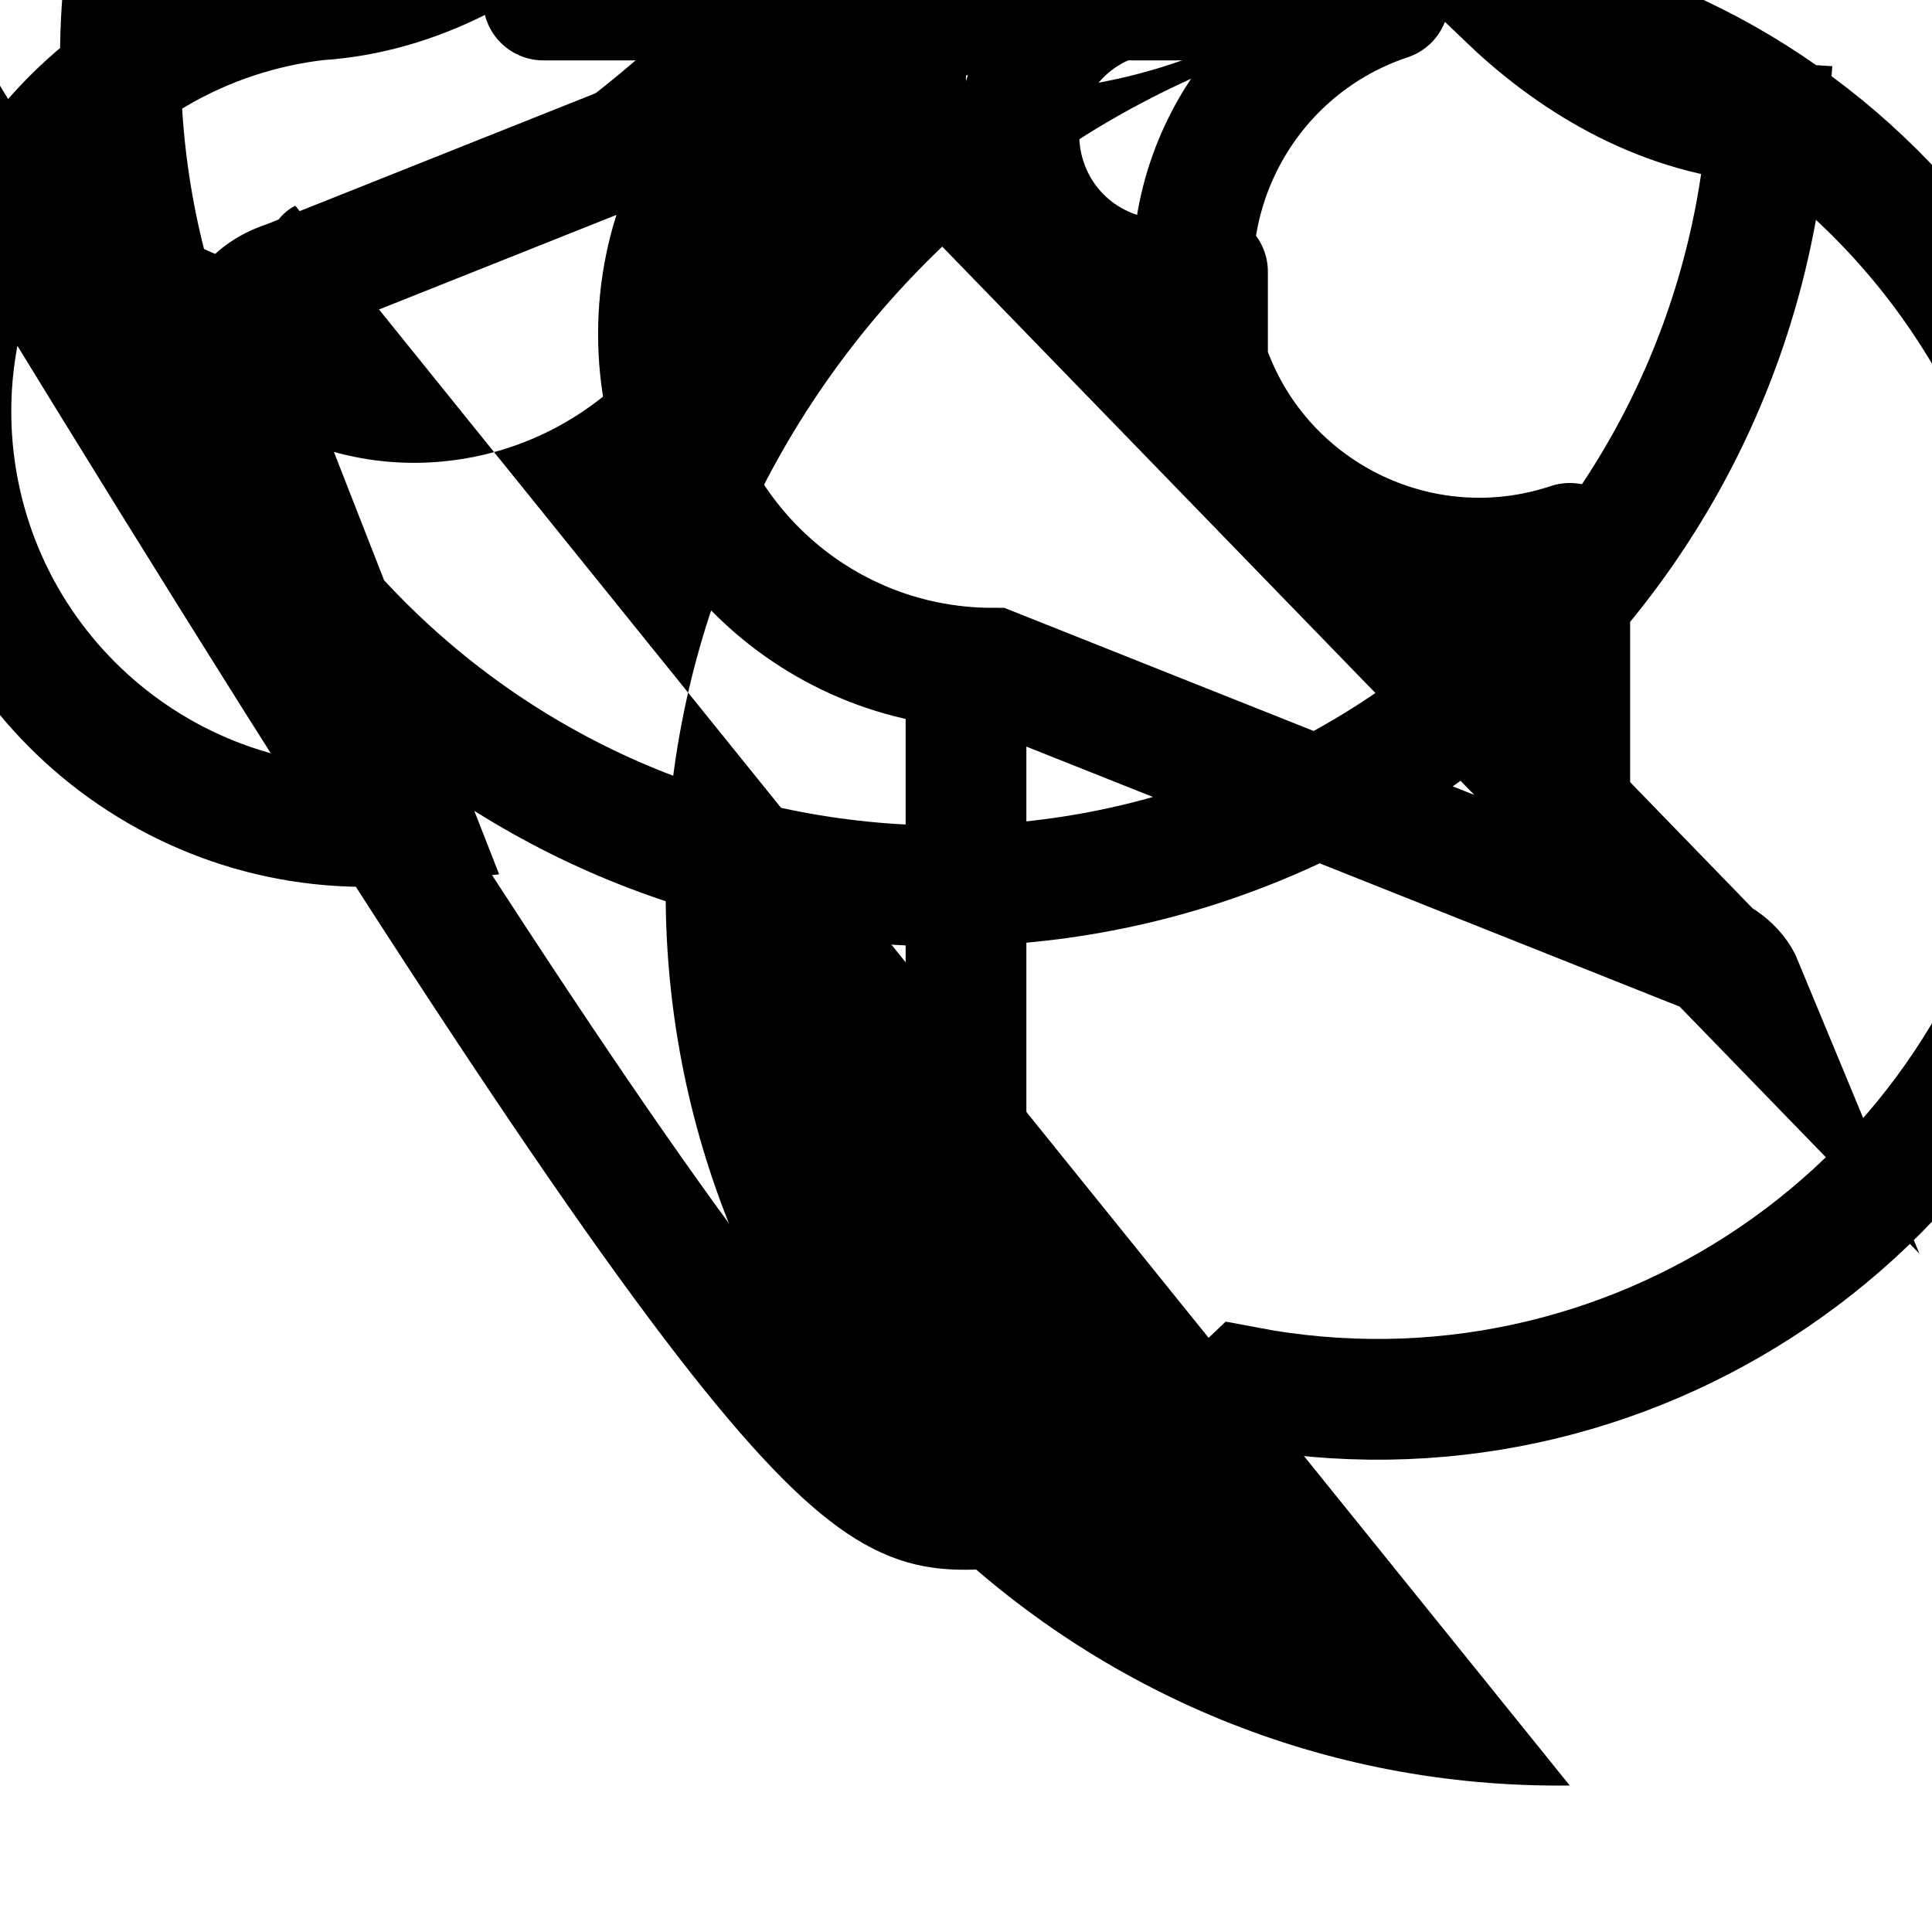
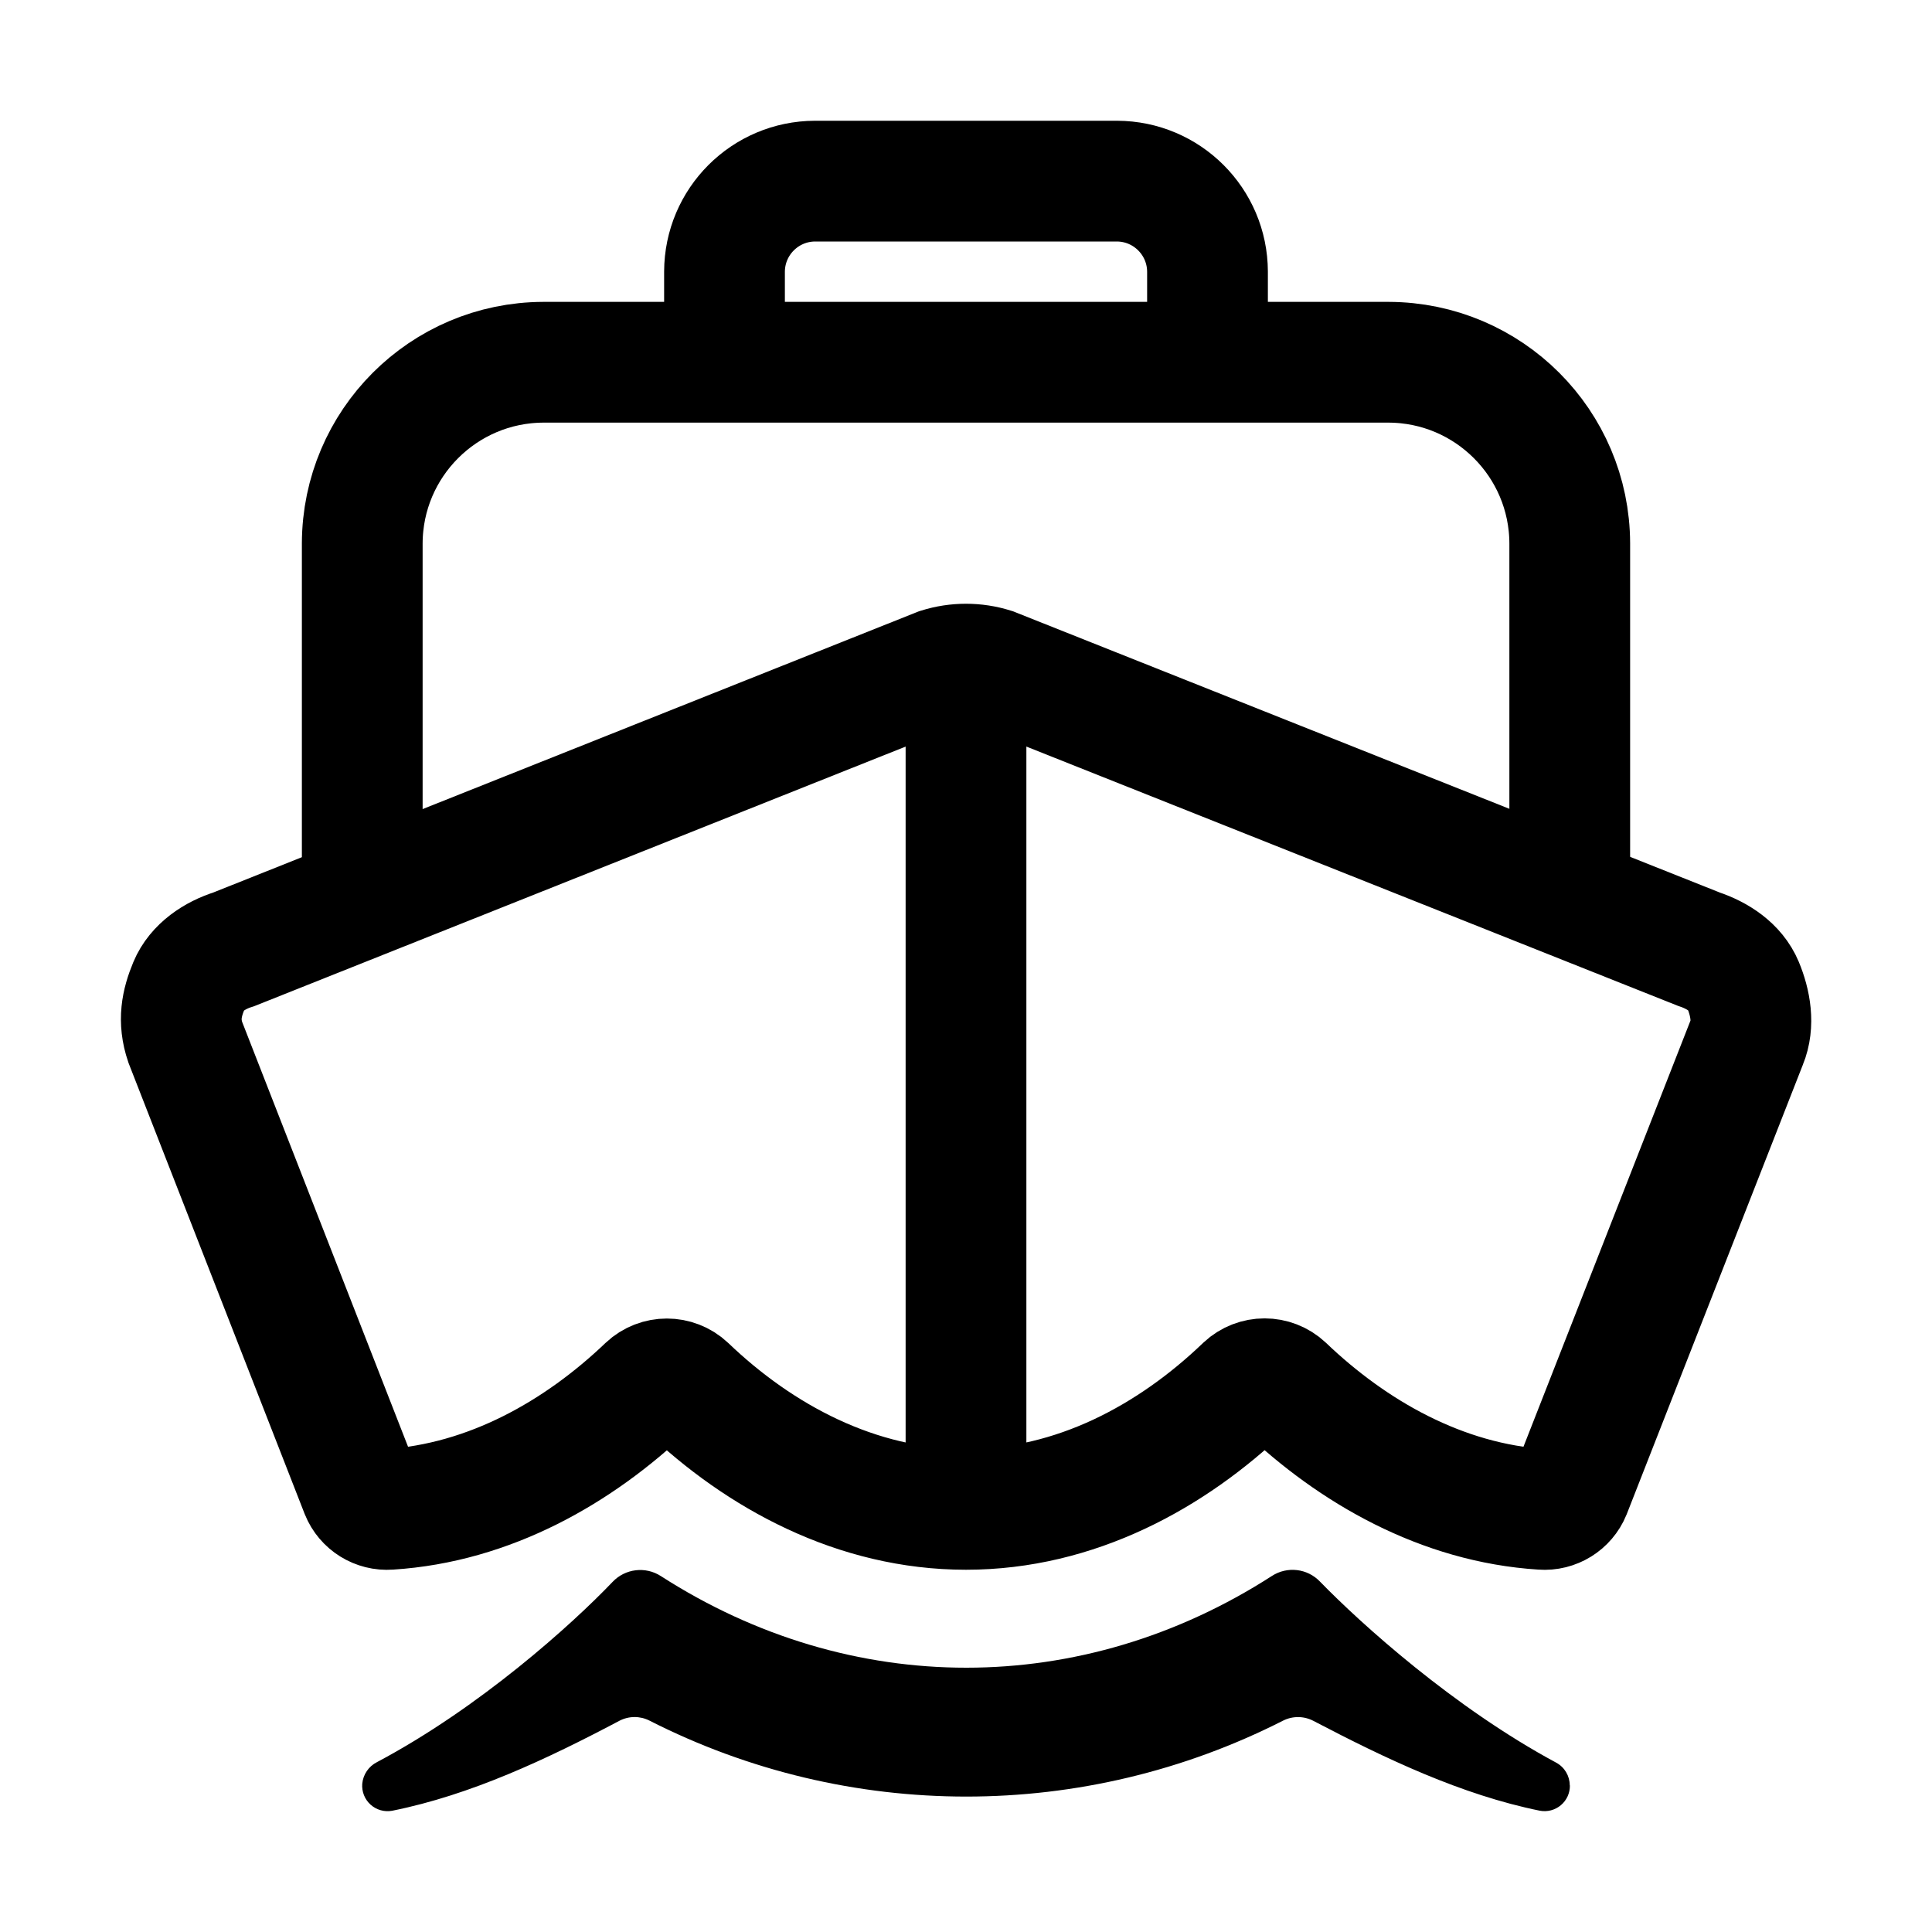
- <svg xmlns="http://www.w3.org/2000/svg" width="24px" height="24px" viewBox="0 0 24 24" version="1.1">
-   <g id="surface1">
-     <path style="fill:none;stroke-width:32;stroke-linecap:butt;stroke-linejoin:miter;stroke:rgb(0%,0%,0%);stroke-opacity:1;stroke-miterlimit:10;" d="M 461.917 261.083 C 459.917 256.25 455.25 253.25 450.25 251.583 L 263.083 177.083 C 214.167 177.083 174.5 137.417 174.5 88.5 C 174.5 39.667 214.167 0 263.083 0 L 76.083 74.5 C 71.083 76.083 66.25 79.25 64.25 84.083 C 62.25 88.833 61.333 93.417 63.25 99.167 L 109.833 218.25 C 49.5 225.417 -5.083 182.25 -12.25 122 C -19.333 61.75 23.75 7.083 84.083 0 C 110.75 -1.667 134.333 -15.25 152.417 -32.5 C 143.417 -83.583 94.75 -117.667 43.75 -108.75 C -7.333 -99.75 -41.5 -51.083 -32.5 0 C 201.25 386 227 400 256 400 C 285 400 310.583 386 329.917 367.5 C 431.333 386.833 529.333 320.25 548.667 218.75 C 568 117.333 501.5 19.333 400 0 C 418.083 17.25 441.667 30.833 468.417 32.5 C 459.417 152.917 354.583 243.167 234.167 234.167 C 113.833 225.167 23.583 120.333 32.5 0 L 79.25 -119.167 C 81.25 -123.917 80.25 -129.583 78.25 -134.333 Z M 461.917 261.083 " transform="matrix(0.046875,0,0,0.046875,0,0)" />
-     <path style=" stroke:none;fill-rule:nonzero;fill:rgb(0%,0%,0%);fill-opacity:1;" d="M 19.5 22.18 C 13.375 22.258 8.348 17.355 8.27 11.23 C 8.191 5.105 13.094 0.078 19.219 0 C 17.949 -0.684 16.793 -1.727 16.281 -2.25 C 16.902 -2.23 17.391 -1.711 17.371 -1.09 C 17.352 -0.469 16.832 0.02 16.211 0 C 13.852 1.52 10.98 1.52 8.621 0.004 C 8.645 0 8.668 0 8.695 0 C 8.188 0.527 7.043 1.562 5.766 2.238 C 5.918 2.27 6.031 2.398 6.035 2.555 C 7.012 2.359 7.957 1.914 8.859 1.438 C 9.168 3.484 7.754 5.398 5.707 5.707 C 3.656 6.016 1.746 4.602 1.438 2.555 C 2.332 3.023 3.273 3.473 4.25 3.668 C 3.941 3.828 3.562 3.711 3.402 3.402 C 3.242 3.094 3.359 2.715 3.668 2.555 Z M 19.5 22.18 " />
-     <path style="fill:none;stroke-width:32;stroke-linecap:round;stroke-linejoin:round;stroke:rgb(0%,0%,0%);stroke-opacity:1;stroke-miterlimit:4;" d="M 320 96 L 320 72 C 300.083 78.667 278.667 67.917 272 48 C 265.333 28.083 276.083 6.667 296 0 L 216 0 C 223.417 -4.25 232.583 -4.25 240 0 L 240 24 M 416 233 L 416 144 C 376.25 157.25 333.25 135.75 320 96 C 306.75 56.25 328.25 13.25 368 0 L 144 0 C 158.833 -8.583 177.167 -8.583 192 0 L 192 92 M 256 183.583 L 256 396.417 " transform="matrix(0.046875,0,0,0.046875,0,0)" />
-   </g>
+ <svg xmlns="http://www.w3.org/2000/svg" width="24" height="24" viewBox="0 0 512 512">
+   <path d="M461.93 261.05c-2-4.76-6.71-7.83-11.67-9.49l-187.18-74.48a23.78 23.78 0 0 0-14.17 0l-187 74.52c-5 1.56-9.83 4.77-11.81 9.53s-2.94 9.37-1 15.08l46.53 119.15a7.46 7.46 0 0 0 7.47 4.64c26.69-1.68 50.31-15.23 68.38-32.5a7.66 7.66 0 0 1 10.49 0C201.29 386 227 400 256 400s54.56-14 73.88-32.54a7.67 7.67 0 0 1 10.5 0c18.07 17.28 41.69 30.86 68.38 32.54a7.45 7.45 0 0 0 7.46-4.61l46.7-119.16c1.98-4.78.99-10.41-.99-15.18Z" style="fill:none;stroke:#000;stroke-miterlimit:10;stroke-width:32px" />
+   <path d="M416 473.14a6.84 6.84 0 0 0-3.56-6c-27.08-14.55-51.77-36.82-62.63-48a10.05 10.05 0 0 0-12.72-1.51c-50.33 32.42-111.61 32.44-161.95.05a10.09 10.09 0 0 0-12.82 1.56c-10.77 11.28-35.19 33.3-62.43 47.75a7.15 7.15 0 0 0-3.89 5.73 6.73 6.73 0 0 0 7.92 7.15c20.85-4.18 41-13.68 60.2-23.83a8.71 8.71 0 0 1 8-.06A185.14 185.14 0 0 0 340 456a8.82 8.82 0 0 1 8.09.06c19.1 10 39.22 19.59 60 23.8a6.72 6.72 0 0 0 7.95-6.71Z" />
+   <path d="M320 96V72a24.07 24.07 0 0 0-24-24h-80a24.07 24.07 0 0 0-24 24v24m224 137v-89a48.14 48.14 0 0 0-48-48H144a48.14 48.14 0 0 0-48 48v92m160-52.4v212.85" style="fill:none;stroke:#000;stroke-linecap:round;stroke-linejoin:round;stroke-width:32px" />
</svg>
